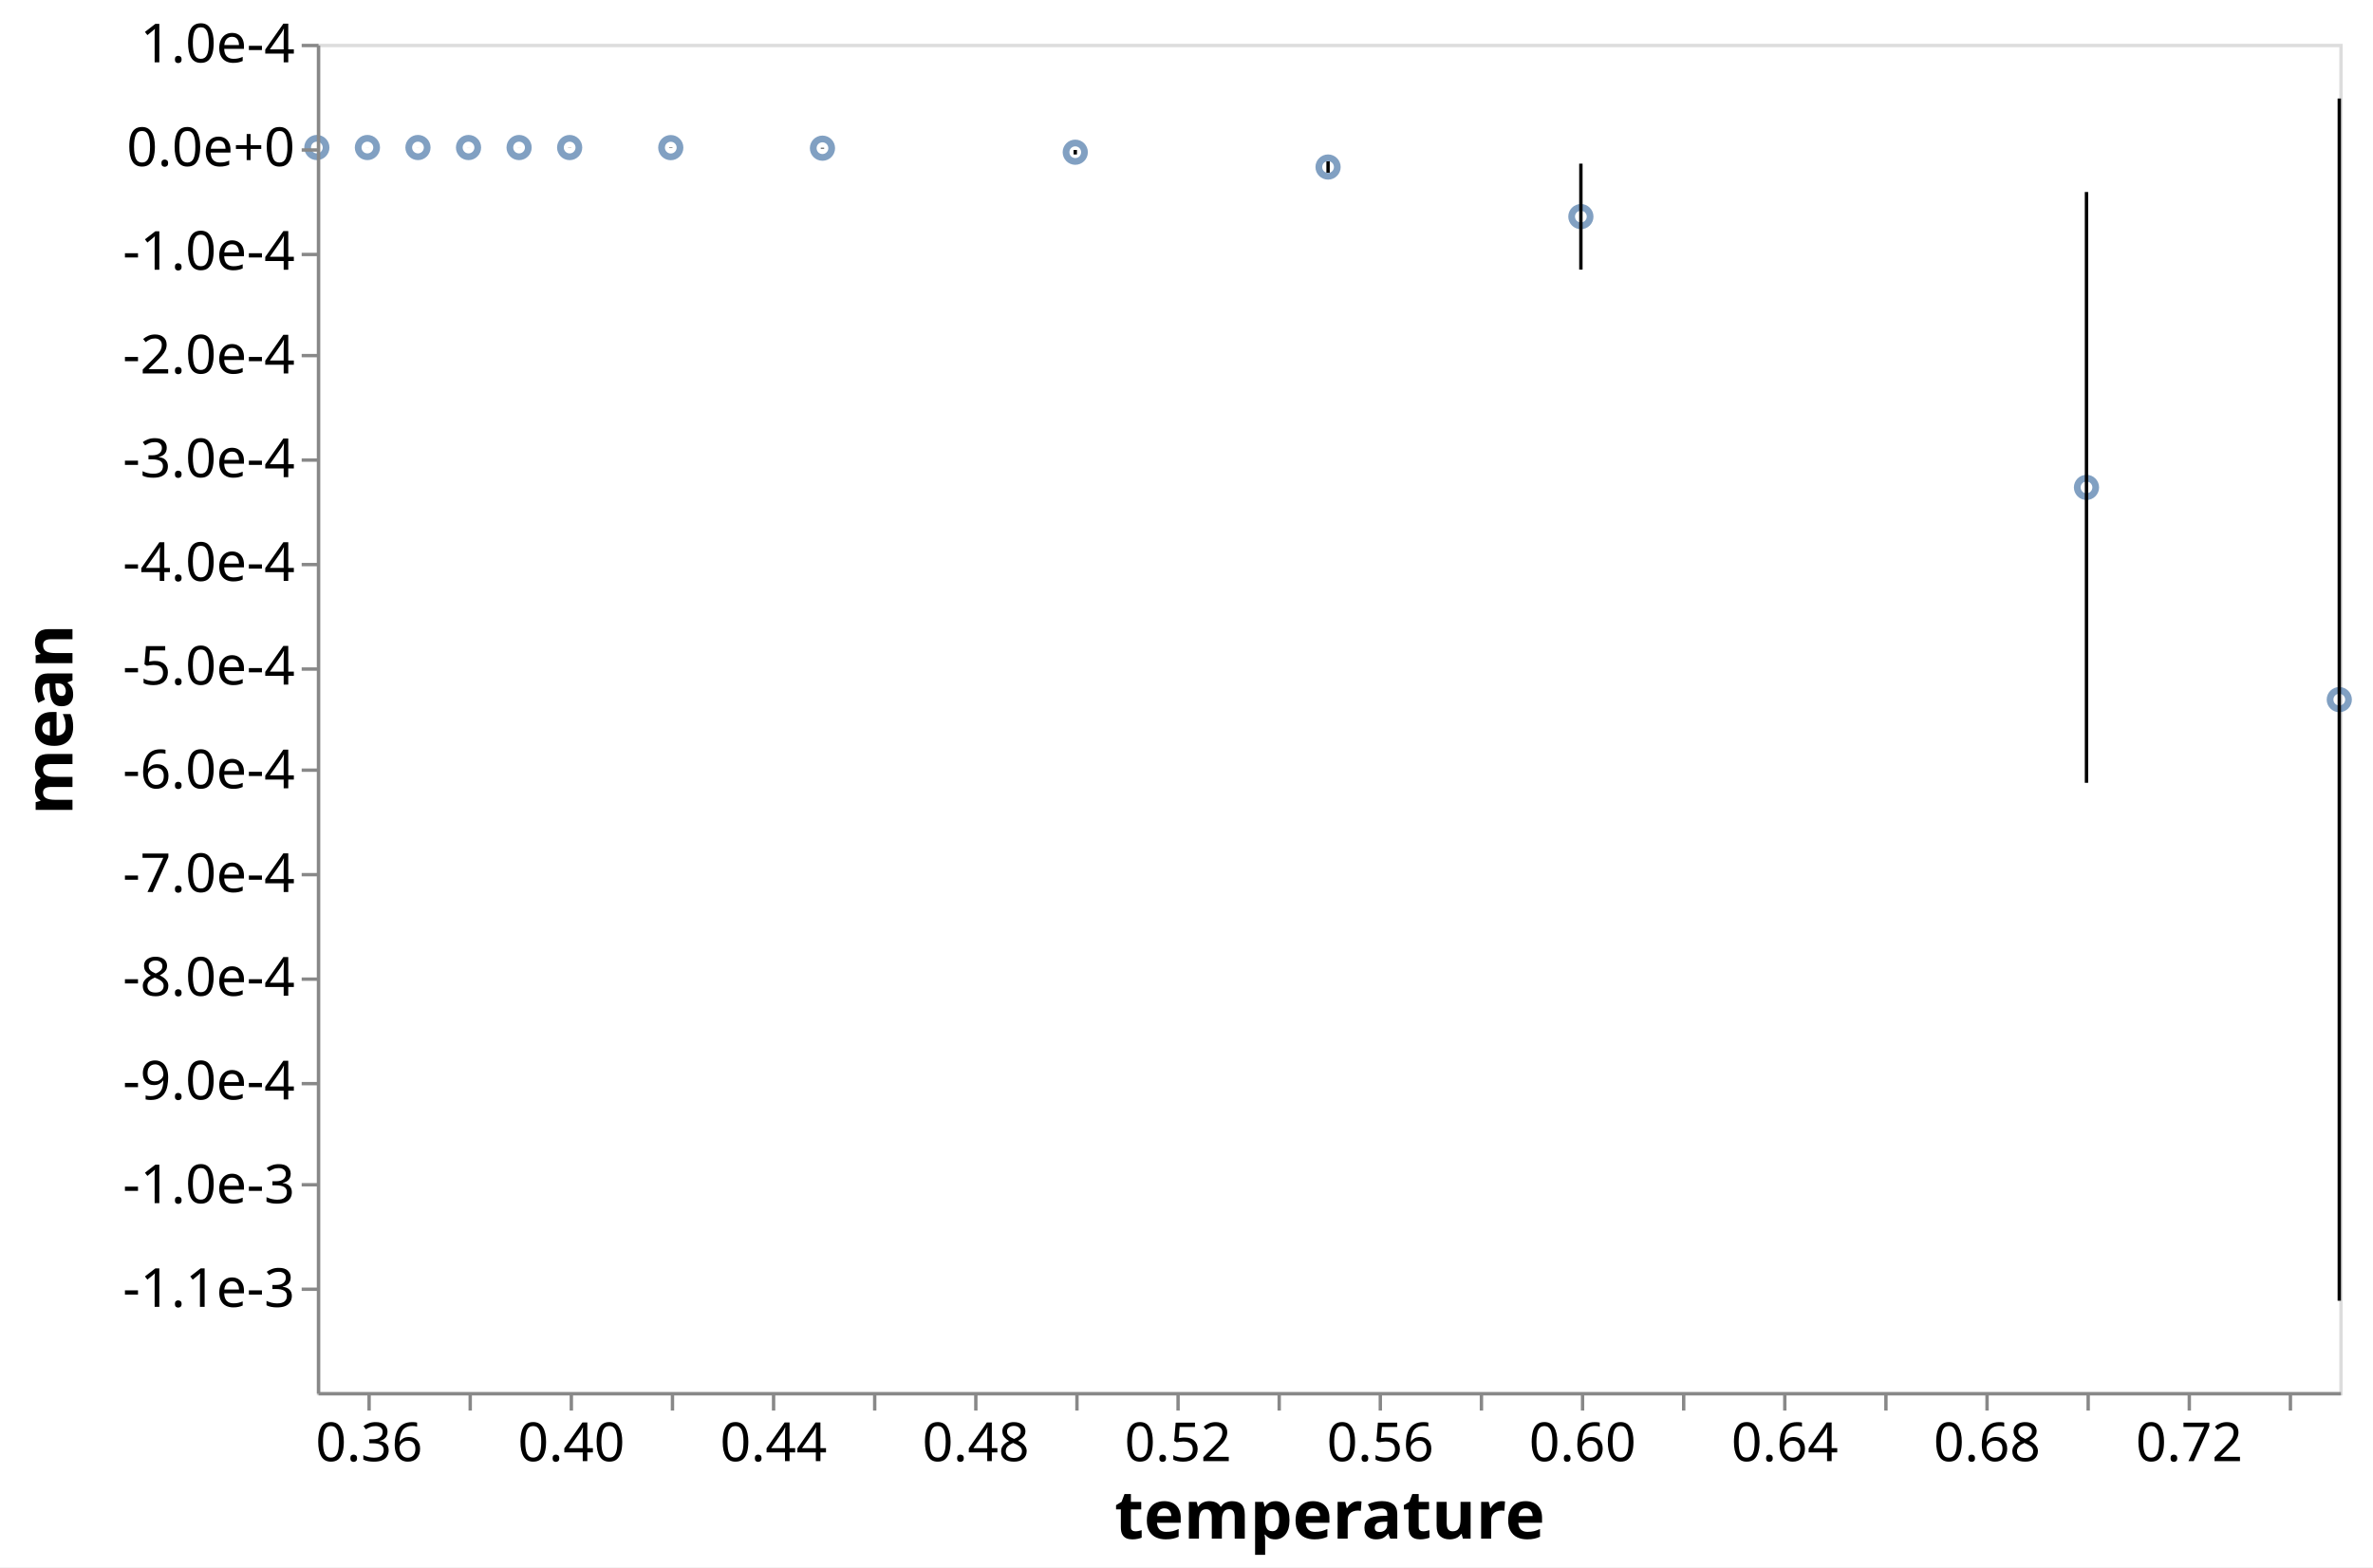
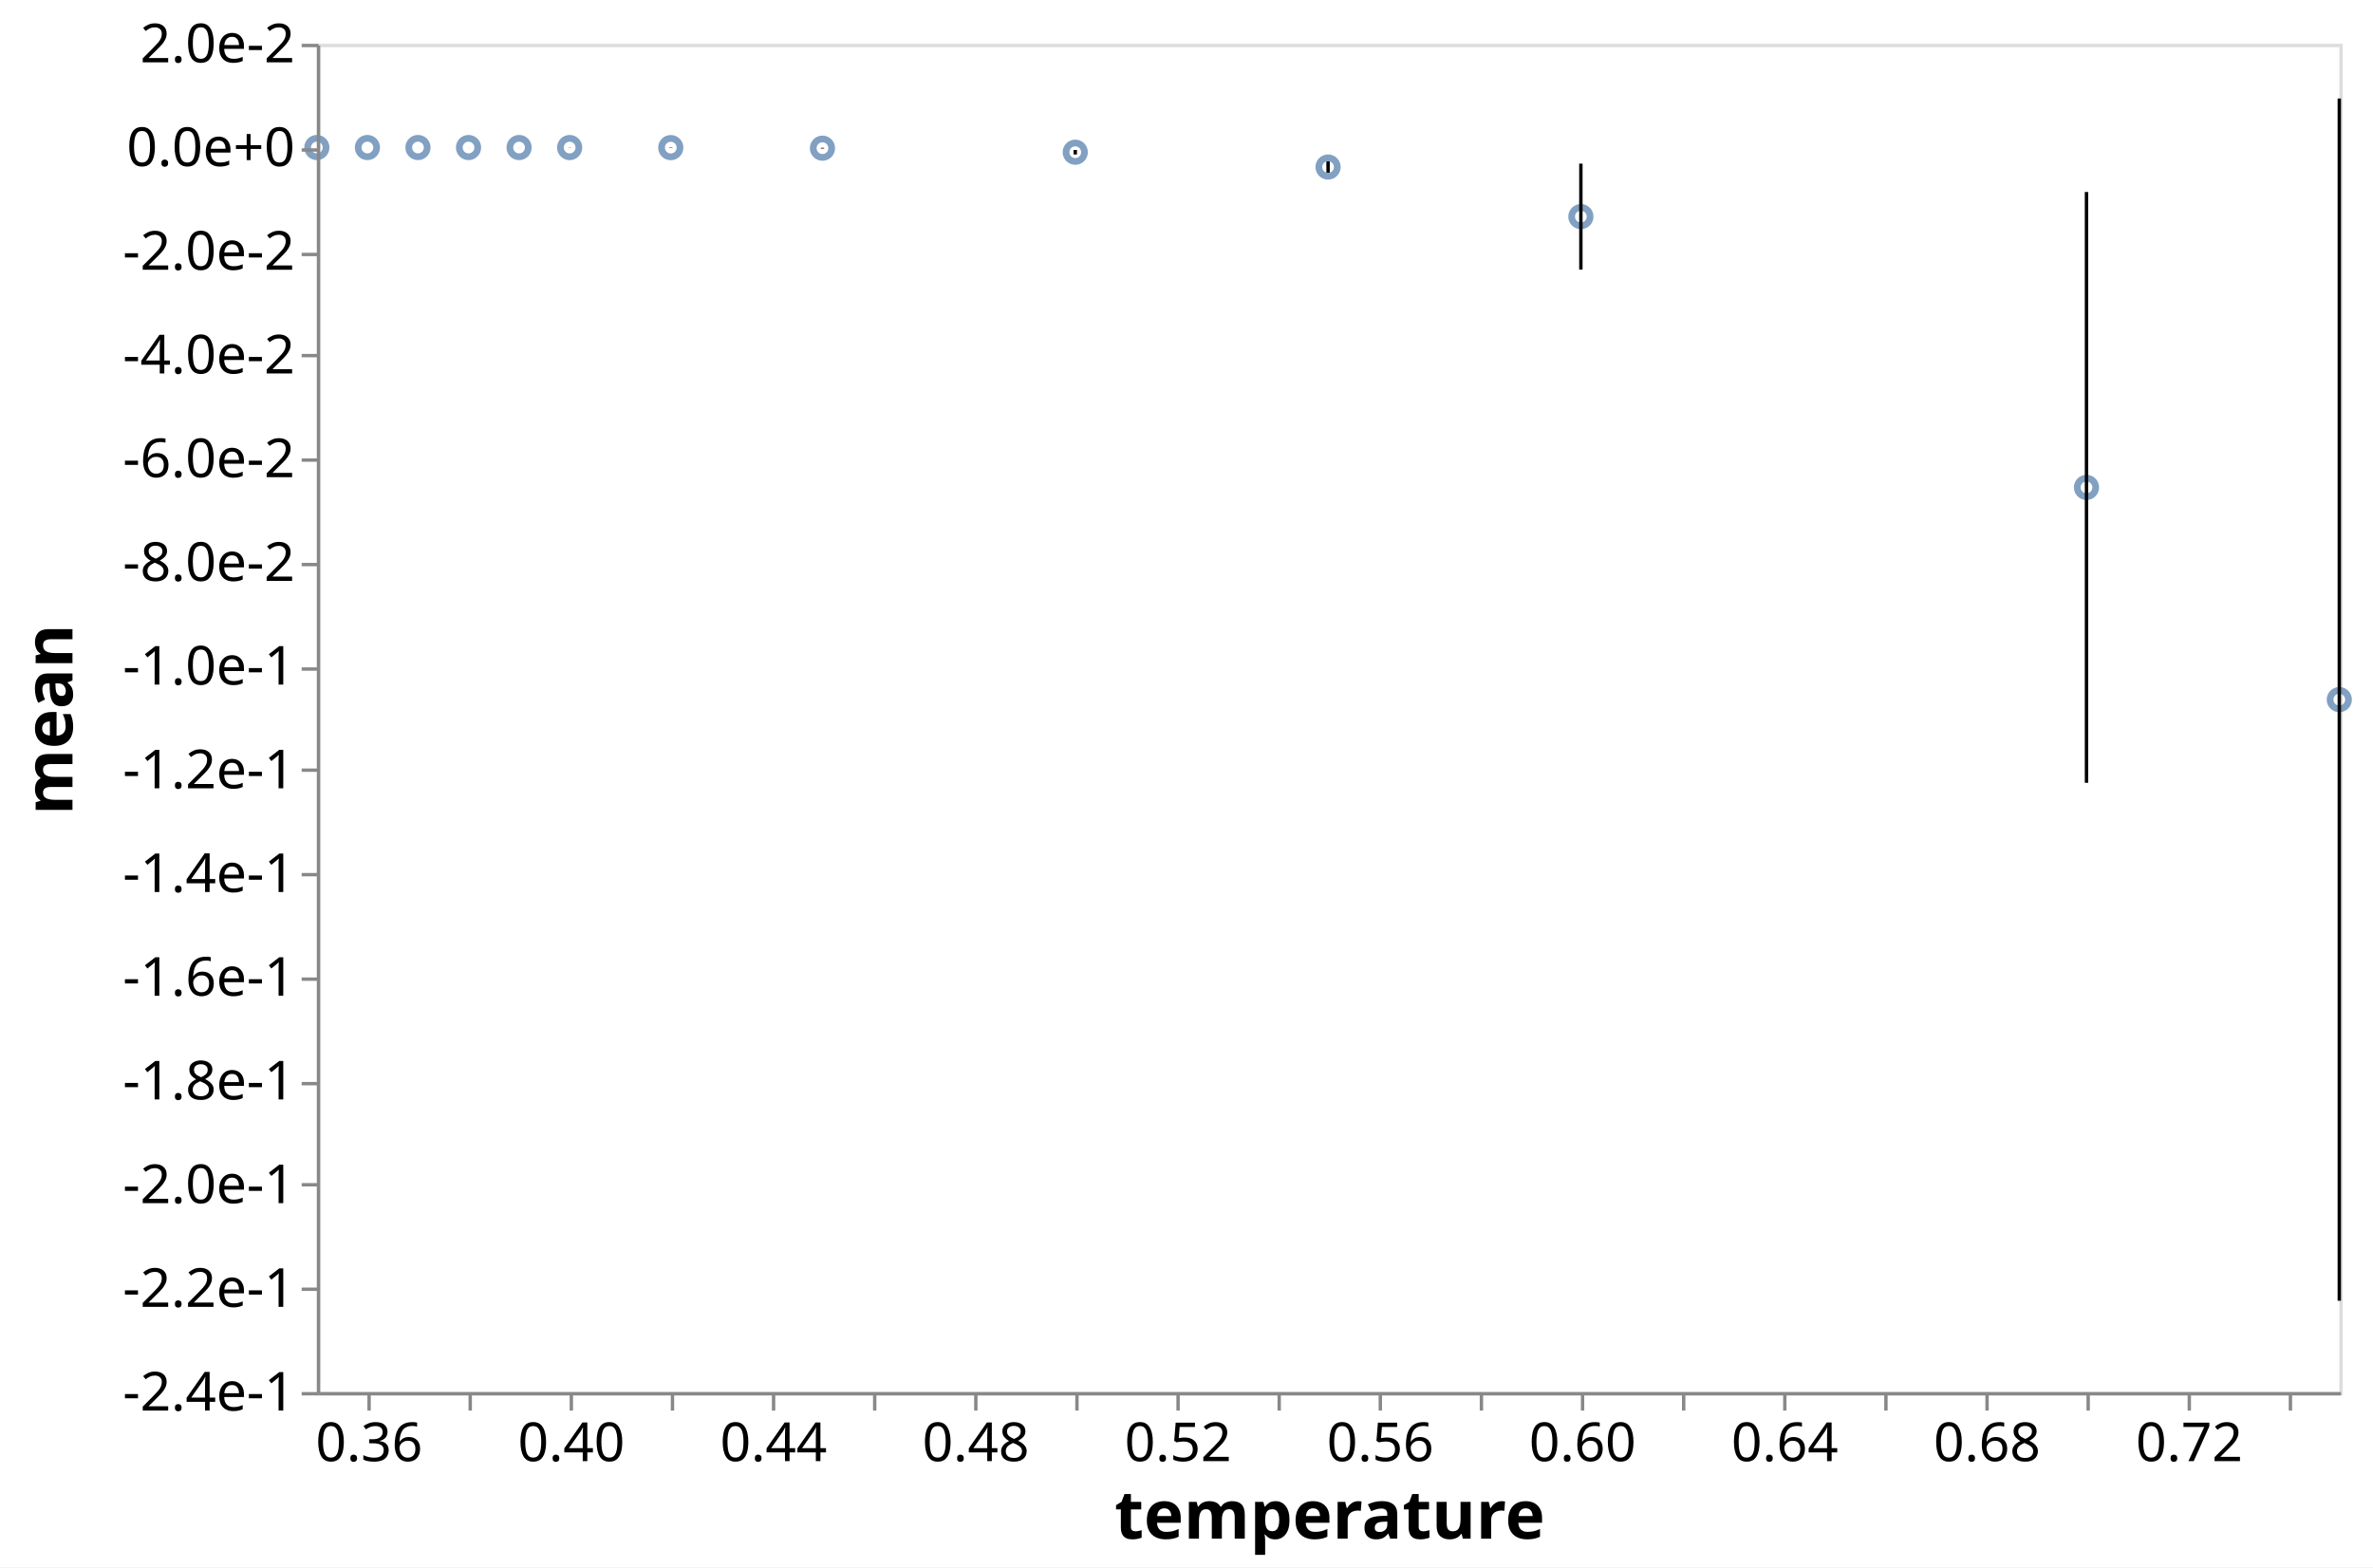
<svg xmlns="http://www.w3.org/2000/svg" class="marks" width="704" height="465" viewBox="0 0 704 465" version="1.1">
  <rect width="704" height="465" style="fill: white;" />
  <g transform="translate(94,13)">
    <g class="mark-group role-frame root">
      <g transform="translate(0,0)">
        <path class="background" d="M0.5,0.5h600v400h-600Z" style="fill: none; stroke: #ddd;" />
        <g>
          <g class="mark-symbol role-mark layer_0_marks">
            <path transform="translate(0,30.76922)" d="M2.739,0A2.739,2.739,0,1,1,-2.739,0A2.739,2.739,0,1,1,2.739,0" style="fill: none; stroke: #4c78a8; stroke-width: 2; opacity: 0.7;" />
            <path transform="translate(15,30.7696)" d="M2.739,0A2.739,2.739,0,1,1,-2.739,0A2.739,2.739,0,1,1,2.739,0" style="fill: none; stroke: #4c78a8; stroke-width: 2; opacity: 0.7;" />
            <path transform="translate(30,30.76957)" d="M2.739,0A2.739,2.739,0,1,1,-2.739,0A2.739,2.739,0,1,1,2.739,0" style="fill: none; stroke: #4c78a8; stroke-width: 2; opacity: 0.7;" />
            <path transform="translate(45,30.77107)" d="M2.739,0A2.739,2.739,0,1,1,-2.739,0A2.739,2.739,0,1,1,2.739,0" style="fill: none; stroke: #4c78a8; stroke-width: 2; opacity: 0.7;" />
            <path transform="translate(60,30.77324)" d="M2.739,0A2.739,2.739,0,1,1,-2.739,0A2.739,2.739,0,1,1,2.739,0" style="fill: none; stroke: #4c78a8; stroke-width: 2; opacity: 0.7;" />
            <path transform="translate(75,30.77619)" d="M2.739,0A2.739,2.739,0,1,1,-2.739,0A2.739,2.739,0,1,1,2.739,0" style="fill: none; stroke: #4c78a8; stroke-width: 2; opacity: 0.7;" />
            <path transform="translate(105,30.79784)" d="M2.739,0A2.739,2.739,0,1,1,-2.739,0A2.739,2.739,0,1,1,2.739,0" style="fill: none; stroke: #4c78a8; stroke-width: 2; opacity: 0.7;" />
            <path transform="translate(150,30.96414)" d="M2.739,0A2.739,2.739,0,1,1,-2.739,0A2.739,2.739,0,1,1,2.739,0" style="fill: none; stroke: #4c78a8; stroke-width: 2; opacity: 0.7;" />
            <path transform="translate(225,32.1592)" d="M2.739,0A2.739,2.739,0,1,1,-2.739,0A2.739,2.739,0,1,1,2.739,0" style="fill: none; stroke: #4c78a8; stroke-width: 2; opacity: 0.7;" />
            <path transform="translate(300,36.55875)" d="M2.739,0A2.739,2.739,0,1,1,-2.739,0A2.739,2.739,0,1,1,2.739,0" style="fill: none; stroke: #4c78a8; stroke-width: 2; opacity: 0.7;" />
            <path transform="translate(375,51.26469)" d="M2.739,0A2.739,2.739,0,1,1,-2.739,0A2.739,2.739,0,1,1,2.739,0" style="fill: none; stroke: #4c78a8; stroke-width: 2; opacity: 0.7;" />
            <path transform="translate(525,131.6058)" d="M2.739,0A2.739,2.739,0,1,1,-2.739,0A2.739,2.739,0,1,1,2.739,0" style="fill: none; stroke: #4c78a8; stroke-width: 2; opacity: 0.7;" />
            <path transform="translate(600,194.5669)" d="M2.739,0A2.739,2.739,0,1,1,-2.739,0A2.739,2.739,0,1,1,2.739,0" style="fill: none; stroke: #4c78a8; stroke-width: 2; opacity: 0.7;" />
          </g>
          <g class="mark-rule role-mark layer_1_layer_0_marks">
            <line transform="translate(0,30.77092)" x2="0" y2="-0.003" style="fill: none; stroke: black;" />
            <line transform="translate(15,30.77325)" x2="0" y2="-0.007" style="fill: none; stroke: black;" />
            <line transform="translate(30,30.77363)" x2="0" y2="-0.008" style="fill: none; stroke: black;" />
            <line transform="translate(45,30.77586)" x2="0" y2="-0.01" style="fill: none; stroke: black;" />
            <line transform="translate(60,30.77877)" x2="0" y2="-0.011" style="fill: none; stroke: black;" />
            <line transform="translate(75,30.7984)" x2="0" y2="-0.044" style="fill: none; stroke: black;" />
            <line transform="translate(105,30.8525)" x2="0" y2="-0.109" style="fill: none; stroke: black;" />
            <line transform="translate(150,31.06876)" x2="0" y2="-0.209" style="fill: none; stroke: black;" />
            <line transform="translate(225,32.82796)" x2="0" y2="-1.338" style="fill: none; stroke: black;" />
            <line transform="translate(300,38.2414)" x2="0" y2="-3.365" style="fill: none; stroke: black;" />
            <line transform="translate(375,66.98066)" x2="0" y2="-31.432" style="fill: none; stroke: black;" />
            <line transform="translate(525,219.2469)" x2="0" y2="-175.282" style="fill: none; stroke: black;" />
            <line transform="translate(600,372.9075)" x2="0" y2="-356.681" style="fill: none; stroke: black;" />
          </g>
          <g class="mark-group role-axis">
            <g transform="translate(0.5,400.5)">
              <path class="background" d="M0,0h0v0h0Z" style="pointer-events: none; fill: none;" />
              <g>
                <g class="mark-rule role-axis-tick" style="pointer-events: none;">
                  <line transform="translate(15,0)" x2="0" y2="5" style="fill: none; stroke: #888; stroke-width: 1; opacity: 1;" />
                  <line transform="translate(45,0)" x2="0" y2="5" style="fill: none; stroke: #888; stroke-width: 1; opacity: 1;" />
                  <line transform="translate(75,0)" x2="0" y2="5" style="fill: none; stroke: #888; stroke-width: 1; opacity: 1;" />
                  <line transform="translate(105,0)" x2="0" y2="5" style="fill: none; stroke: #888; stroke-width: 1; opacity: 1;" />
                  <line transform="translate(135,0)" x2="0" y2="5" style="fill: none; stroke: #888; stroke-width: 1; opacity: 1;" />
                  <line transform="translate(165,0)" x2="0" y2="5" style="fill: none; stroke: #888; stroke-width: 1; opacity: 1;" />
                  <line transform="translate(195,0)" x2="0" y2="5" style="fill: none; stroke: #888; stroke-width: 1; opacity: 1;" />
                  <line transform="translate(225,0)" x2="0" y2="5" style="fill: none; stroke: #888; stroke-width: 1; opacity: 1;" />
                  <line transform="translate(255,0)" x2="0" y2="5" style="fill: none; stroke: #888; stroke-width: 1; opacity: 1;" />
                  <line transform="translate(285,0)" x2="0" y2="5" style="fill: none; stroke: #888; stroke-width: 1; opacity: 1;" />
                  <line transform="translate(315,0)" x2="0" y2="5" style="fill: none; stroke: #888; stroke-width: 1; opacity: 1;" />
                  <line transform="translate(345,0)" x2="0" y2="5" style="fill: none; stroke: #888; stroke-width: 1; opacity: 1;" />
                  <line transform="translate(375,0)" x2="0" y2="5" style="fill: none; stroke: #888; stroke-width: 1; opacity: 1;" />
                  <line transform="translate(405,0)" x2="0" y2="5" style="fill: none; stroke: #888; stroke-width: 1; opacity: 1;" />
                  <line transform="translate(435,0)" x2="0" y2="5" style="fill: none; stroke: #888; stroke-width: 1; opacity: 1;" />
                  <line transform="translate(465,0)" x2="0" y2="5" style="fill: none; stroke: #888; stroke-width: 1; opacity: 1;" />
                  <line transform="translate(495,0)" x2="0" y2="5" style="fill: none; stroke: #888; stroke-width: 1; opacity: 1;" />
                  <line transform="translate(525,0)" x2="0" y2="5" style="fill: none; stroke: #888; stroke-width: 1; opacity: 1;" />
                  <line transform="translate(555,0)" x2="0" y2="5" style="fill: none; stroke: #888; stroke-width: 1; opacity: 1;" />
                  <line transform="translate(585,0)" x2="0" y2="5" style="fill: none; stroke: #888; stroke-width: 1; opacity: 1;" />
                </g>
                <g class="mark-text role-axis-label" style="pointer-events: none;">
                  <text text-anchor="middle" transform="translate(15,20)" style="font-family: sans-serif; font-size: 16px; fill: #000; opacity: 1;">0.36</text>
                  <text text-anchor="middle" transform="translate(45,20)" style="font-family: sans-serif; font-size: 16px; fill: #000; opacity: 0;">0.38</text>
                  <text text-anchor="middle" transform="translate(75,20)" style="font-family: sans-serif; font-size: 16px; fill: #000; opacity: 1;">0.40</text>
                  <text text-anchor="middle" transform="translate(105,20)" style="font-family: sans-serif; font-size: 16px; fill: #000; opacity: 0;">0.42</text>
                  <text text-anchor="middle" transform="translate(135,20)" style="font-family: sans-serif; font-size: 16px; fill: #000; opacity: 1;">0.44</text>
                  <text text-anchor="middle" transform="translate(165,20)" style="font-family: sans-serif; font-size: 16px; fill: #000; opacity: 0;">0.46</text>
                  <text text-anchor="middle" transform="translate(195,20)" style="font-family: sans-serif; font-size: 16px; fill: #000; opacity: 1;">0.48</text>
                  <text text-anchor="middle" transform="translate(225,20)" style="font-family: sans-serif; font-size: 16px; fill: #000; opacity: 0;">0.50</text>
                  <text text-anchor="middle" transform="translate(255,20)" style="font-family: sans-serif; font-size: 16px; fill: #000; opacity: 1;">0.52</text>
                  <text text-anchor="middle" transform="translate(285,20)" style="font-family: sans-serif; font-size: 16px; fill: #000; opacity: 0;">0.54</text>
                  <text text-anchor="middle" transform="translate(315,20)" style="font-family: sans-serif; font-size: 16px; fill: #000; opacity: 1;">0.56</text>
                  <text text-anchor="middle" transform="translate(345,20)" style="font-family: sans-serif; font-size: 16px; fill: #000; opacity: 0;">0.58</text>
                  <text text-anchor="middle" transform="translate(375,20)" style="font-family: sans-serif; font-size: 16px; fill: #000; opacity: 1;">0.60</text>
                  <text text-anchor="middle" transform="translate(405,20)" style="font-family: sans-serif; font-size: 16px; fill: #000; opacity: 0;">0.62</text>
                  <text text-anchor="middle" transform="translate(435,20)" style="font-family: sans-serif; font-size: 16px; fill: #000; opacity: 1;">0.64</text>
                  <text text-anchor="middle" transform="translate(465,20)" style="font-family: sans-serif; font-size: 16px; fill: #000; opacity: 0;">0.66</text>
                  <text text-anchor="middle" transform="translate(495,20)" style="font-family: sans-serif; font-size: 16px; fill: #000; opacity: 1;">0.68</text>
                  <text text-anchor="middle" transform="translate(525,20)" style="font-family: sans-serif; font-size: 16px; fill: #000; opacity: 0;">0.70</text>
                  <text text-anchor="middle" transform="translate(555,20)" style="font-family: sans-serif; font-size: 16px; fill: #000; opacity: 1;">0.72</text>
                  <text text-anchor="middle" transform="translate(585,20)" style="font-family: sans-serif; font-size: 16px; fill: #000; opacity: 0;">0.74</text>
                </g>
                <g class="mark-rule role-axis-domain" style="pointer-events: none;">
                  <line transform="translate(0,0)" x2="600" y2="0" style="fill: none; stroke: #888; stroke-width: 1; opacity: 1;" />
                </g>
                <g class="mark-text role-axis-title" style="pointer-events: none;">
                  <text text-anchor="middle" transform="translate(300,43)" style="font-family: sans-serif; font-size: 20px; font-weight: bold; fill: #000; opacity: 1;">temperature</text>
                </g>
              </g>
            </g>
          </g>
          <g class="mark-group role-axis">
            <g transform="translate(0.5,0.5)">
              <path class="background" d="M0,0h0v0h0Z" style="pointer-events: none; fill: none;" />
              <g>
                <g class="mark-rule role-axis-tick" style="pointer-events: none;">
+                   <line transform="translate(0,400)" x2="-5" y2="0" style="fill: none; stroke: #888; stroke-width: 1; opacity: 1;" />
                  <line transform="translate(0,369)" x2="-5" y2="0" style="fill: none; stroke: #888; stroke-width: 1; opacity: 1;" />
                  <line transform="translate(0,338)" x2="-5" y2="0" style="fill: none; stroke: #888; stroke-width: 1; opacity: 1;" />
                  <line transform="translate(0,308)" x2="-5" y2="0" style="fill: none; stroke: #888; stroke-width: 1; opacity: 1;" />
                  <line transform="translate(0,277)" x2="-5" y2="0" style="fill: none; stroke: #888; stroke-width: 1; opacity: 1;" />
                  <line transform="translate(0,246)" x2="-5" y2="0" style="fill: none; stroke: #888; stroke-width: 1; opacity: 1;" />
                  <line transform="translate(0,215)" x2="-5" y2="0" style="fill: none; stroke: #888; stroke-width: 1; opacity: 1;" />
                  <line transform="translate(0,185)" x2="-5" y2="0" style="fill: none; stroke: #888; stroke-width: 1; opacity: 1;" />
                  <line transform="translate(0,154)" x2="-5" y2="0" style="fill: none; stroke: #888; stroke-width: 1; opacity: 1;" />
                  <line transform="translate(0,123)" x2="-5" y2="0" style="fill: none; stroke: #888; stroke-width: 1; opacity: 1;" />
                  <line transform="translate(0,92)" x2="-5" y2="0" style="fill: none; stroke: #888; stroke-width: 1; opacity: 1;" />
                  <line transform="translate(0,62)" x2="-5" y2="0" style="fill: none; stroke: #888; stroke-width: 1; opacity: 1;" />
                  <line transform="translate(0,31)" x2="-5" y2="0" style="fill: none; stroke: #888; stroke-width: 1; opacity: 1;" />
                  <line transform="translate(0,0)" x2="-5" y2="0" style="fill: none; stroke: #888; stroke-width: 1; opacity: 1;" />
                </g>
                <g class="mark-text role-axis-label" style="pointer-events: none;">
-                   <text text-anchor="end" transform="translate(-7,374.2308)" style="font-family: sans-serif; font-size: 16px; fill: #000; opacity: 1;">-1.1e-3</text>
-                   <text text-anchor="end" transform="translate(-7,343.4615)" style="font-family: sans-serif; font-size: 16px; fill: #000; opacity: 1;">-1.0e-3</text>
-                   <text text-anchor="end" transform="translate(-7,312.6923)" style="font-family: sans-serif; font-size: 16px; fill: #000; opacity: 1;">-9.0e-4</text>
-                   <text text-anchor="end" transform="translate(-7,281.9231)" style="font-family: sans-serif; font-size: 16px; fill: #000; opacity: 1;">-8.0e-4</text>
-                   <text text-anchor="end" transform="translate(-7,251.1538)" style="font-family: sans-serif; font-size: 16px; fill: #000; opacity: 1;">-7.0e-4</text>
-                   <text text-anchor="end" transform="translate(-7,220.3846)" style="font-family: sans-serif; font-size: 16px; fill: #000; opacity: 1;">-6.0e-4</text>
-                   <text text-anchor="end" transform="translate(-7,189.6154)" style="font-family: sans-serif; font-size: 16px; fill: #000; opacity: 1;">-5.0e-4</text>
-                   <text text-anchor="end" transform="translate(-7,158.8462)" style="font-family: sans-serif; font-size: 16px; fill: #000; opacity: 1;">-4.0e-4</text>
-                   <text text-anchor="end" transform="translate(-7,128.0769)" style="font-family: sans-serif; font-size: 16px; fill: #000; opacity: 1;">-3.0e-4</text>
-                   <text text-anchor="end" transform="translate(-7,97.30769)" style="font-family: sans-serif; font-size: 16px; fill: #000; opacity: 1;">-2.0e-4</text>
-                   <text text-anchor="end" transform="translate(-7,66.53846)" style="font-family: sans-serif; font-size: 16px; fill: #000; opacity: 1;">-1.0e-4</text>
+                   <text text-anchor="end" transform="translate(-7,405)" style="font-family: sans-serif; font-size: 16px; fill: #000; opacity: 1;">-2.4e-1</text>
+                   <text text-anchor="end" transform="translate(-7,374.2308)" style="font-family: sans-serif; font-size: 16px; fill: #000; opacity: 1;">-2.2e-1</text>
+                   <text text-anchor="end" transform="translate(-7,343.4615)" style="font-family: sans-serif; font-size: 16px; fill: #000; opacity: 1;">-2.0e-1</text>
+                   <text text-anchor="end" transform="translate(-7,312.6923)" style="font-family: sans-serif; font-size: 16px; fill: #000; opacity: 1;">-1.8e-1</text>
+                   <text text-anchor="end" transform="translate(-7,281.9231)" style="font-family: sans-serif; font-size: 16px; fill: #000; opacity: 1;">-1.6e-1</text>
+                   <text text-anchor="end" transform="translate(-7,251.1538)" style="font-family: sans-serif; font-size: 16px; fill: #000; opacity: 1;">-1.4e-1</text>
+                   <text text-anchor="end" transform="translate(-7,220.3846)" style="font-family: sans-serif; font-size: 16px; fill: #000; opacity: 1;">-1.2e-1</text>
+                   <text text-anchor="end" transform="translate(-7,189.6154)" style="font-family: sans-serif; font-size: 16px; fill: #000; opacity: 1;">-1.0e-1</text>
+                   <text text-anchor="end" transform="translate(-7,158.8462)" style="font-family: sans-serif; font-size: 16px; fill: #000; opacity: 1;">-8.0e-2</text>
+                   <text text-anchor="end" transform="translate(-7,128.0769)" style="font-family: sans-serif; font-size: 16px; fill: #000; opacity: 1;">-6.0e-2</text>
+                   <text text-anchor="end" transform="translate(-7,97.30769)" style="font-family: sans-serif; font-size: 16px; fill: #000; opacity: 1;">-4.0e-2</text>
+                   <text text-anchor="end" transform="translate(-7,66.53846)" style="font-family: sans-serif; font-size: 16px; fill: #000; opacity: 1;">-2.0e-2</text>
                  <text text-anchor="end" transform="translate(-7,35.76923)" style="font-family: sans-serif; font-size: 16px; fill: #000; opacity: 1;">0.0e+0</text>
-                   <text text-anchor="end" transform="translate(-7,5)" style="font-family: sans-serif; font-size: 16px; fill: #000; opacity: 1;">1.0e-4</text>
+                   <text text-anchor="end" transform="translate(-7,5)" style="font-family: sans-serif; font-size: 16px; fill: #000; opacity: 1;">2.0e-2</text>
                </g>
                <g class="mark-rule role-axis-domain" style="pointer-events: none;">
                  <line transform="translate(0,400)" x2="0" y2="-400" style="fill: none; stroke: #888; stroke-width: 1; opacity: 1;" />
                </g>
                <g class="mark-text role-axis-title" style="pointer-events: none;">
                  <text text-anchor="middle" transform="translate(-69,200) rotate(-90) translate(0,-4)" style="font-family: sans-serif; font-size: 20px; font-weight: bold; fill: #000; opacity: 1;">mean</text>
                </g>
              </g>
            </g>
          </g>
        </g>
      </g>
    </g>
  </g>
</svg>
